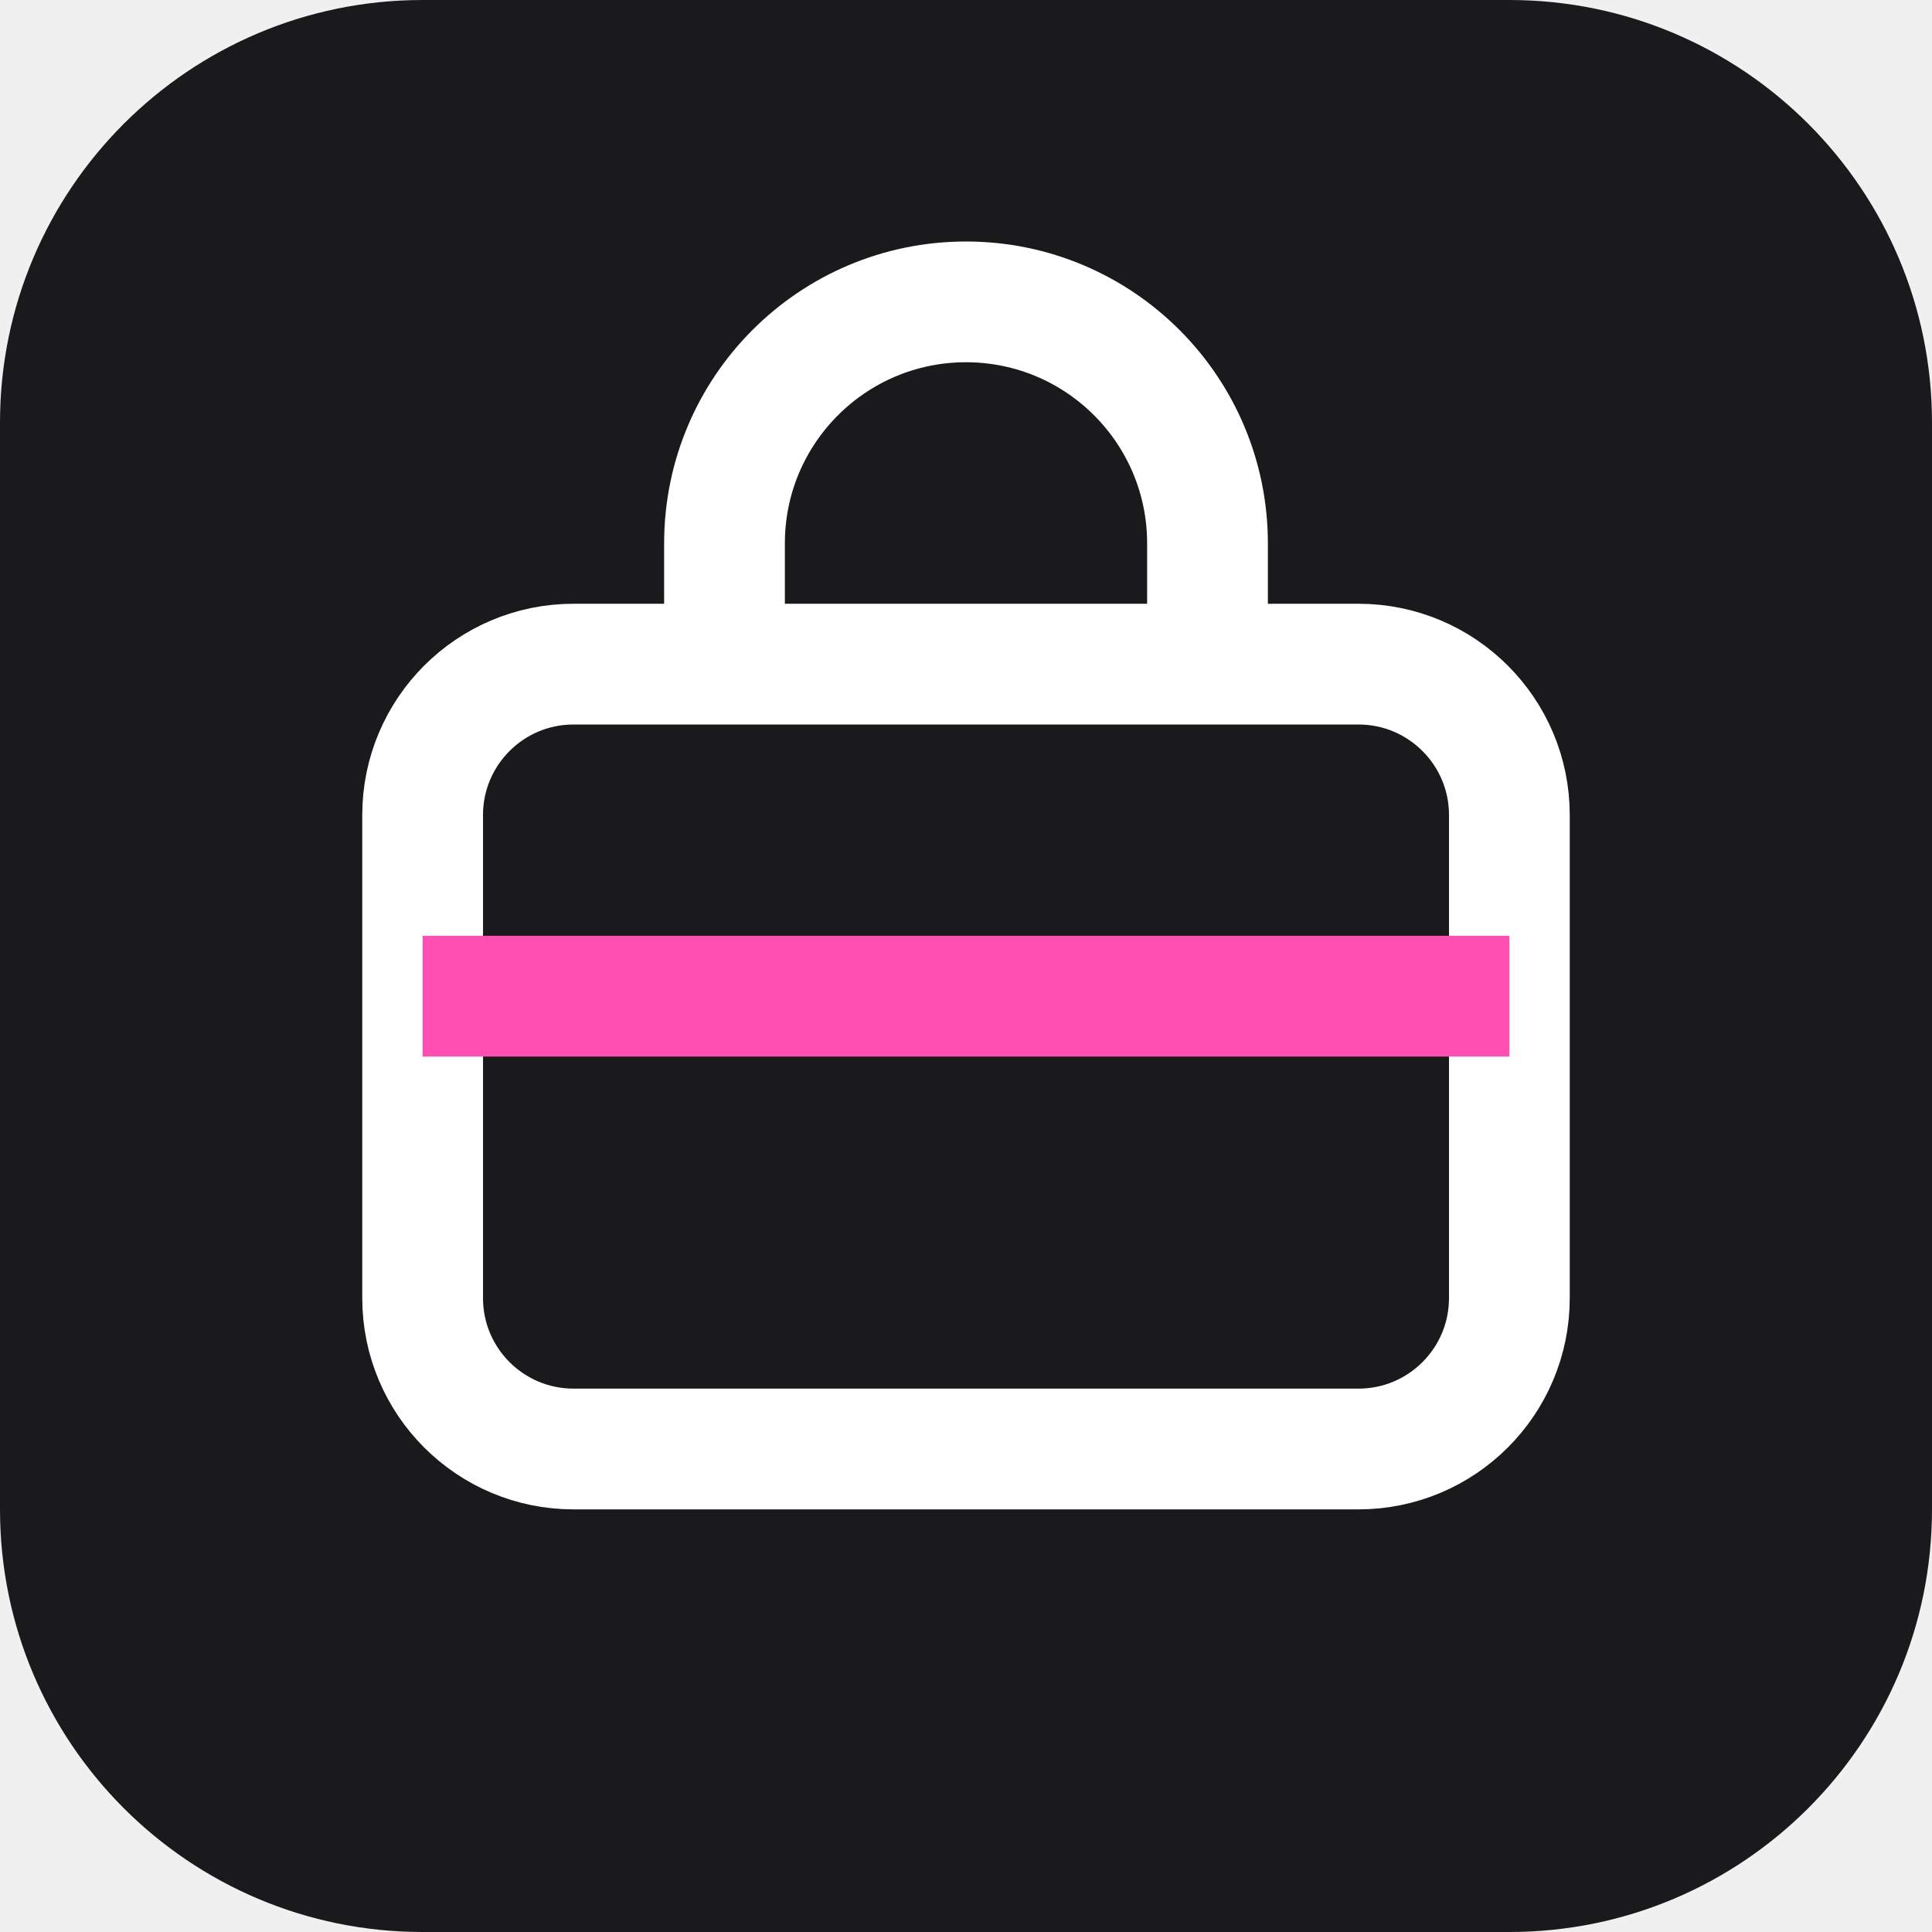
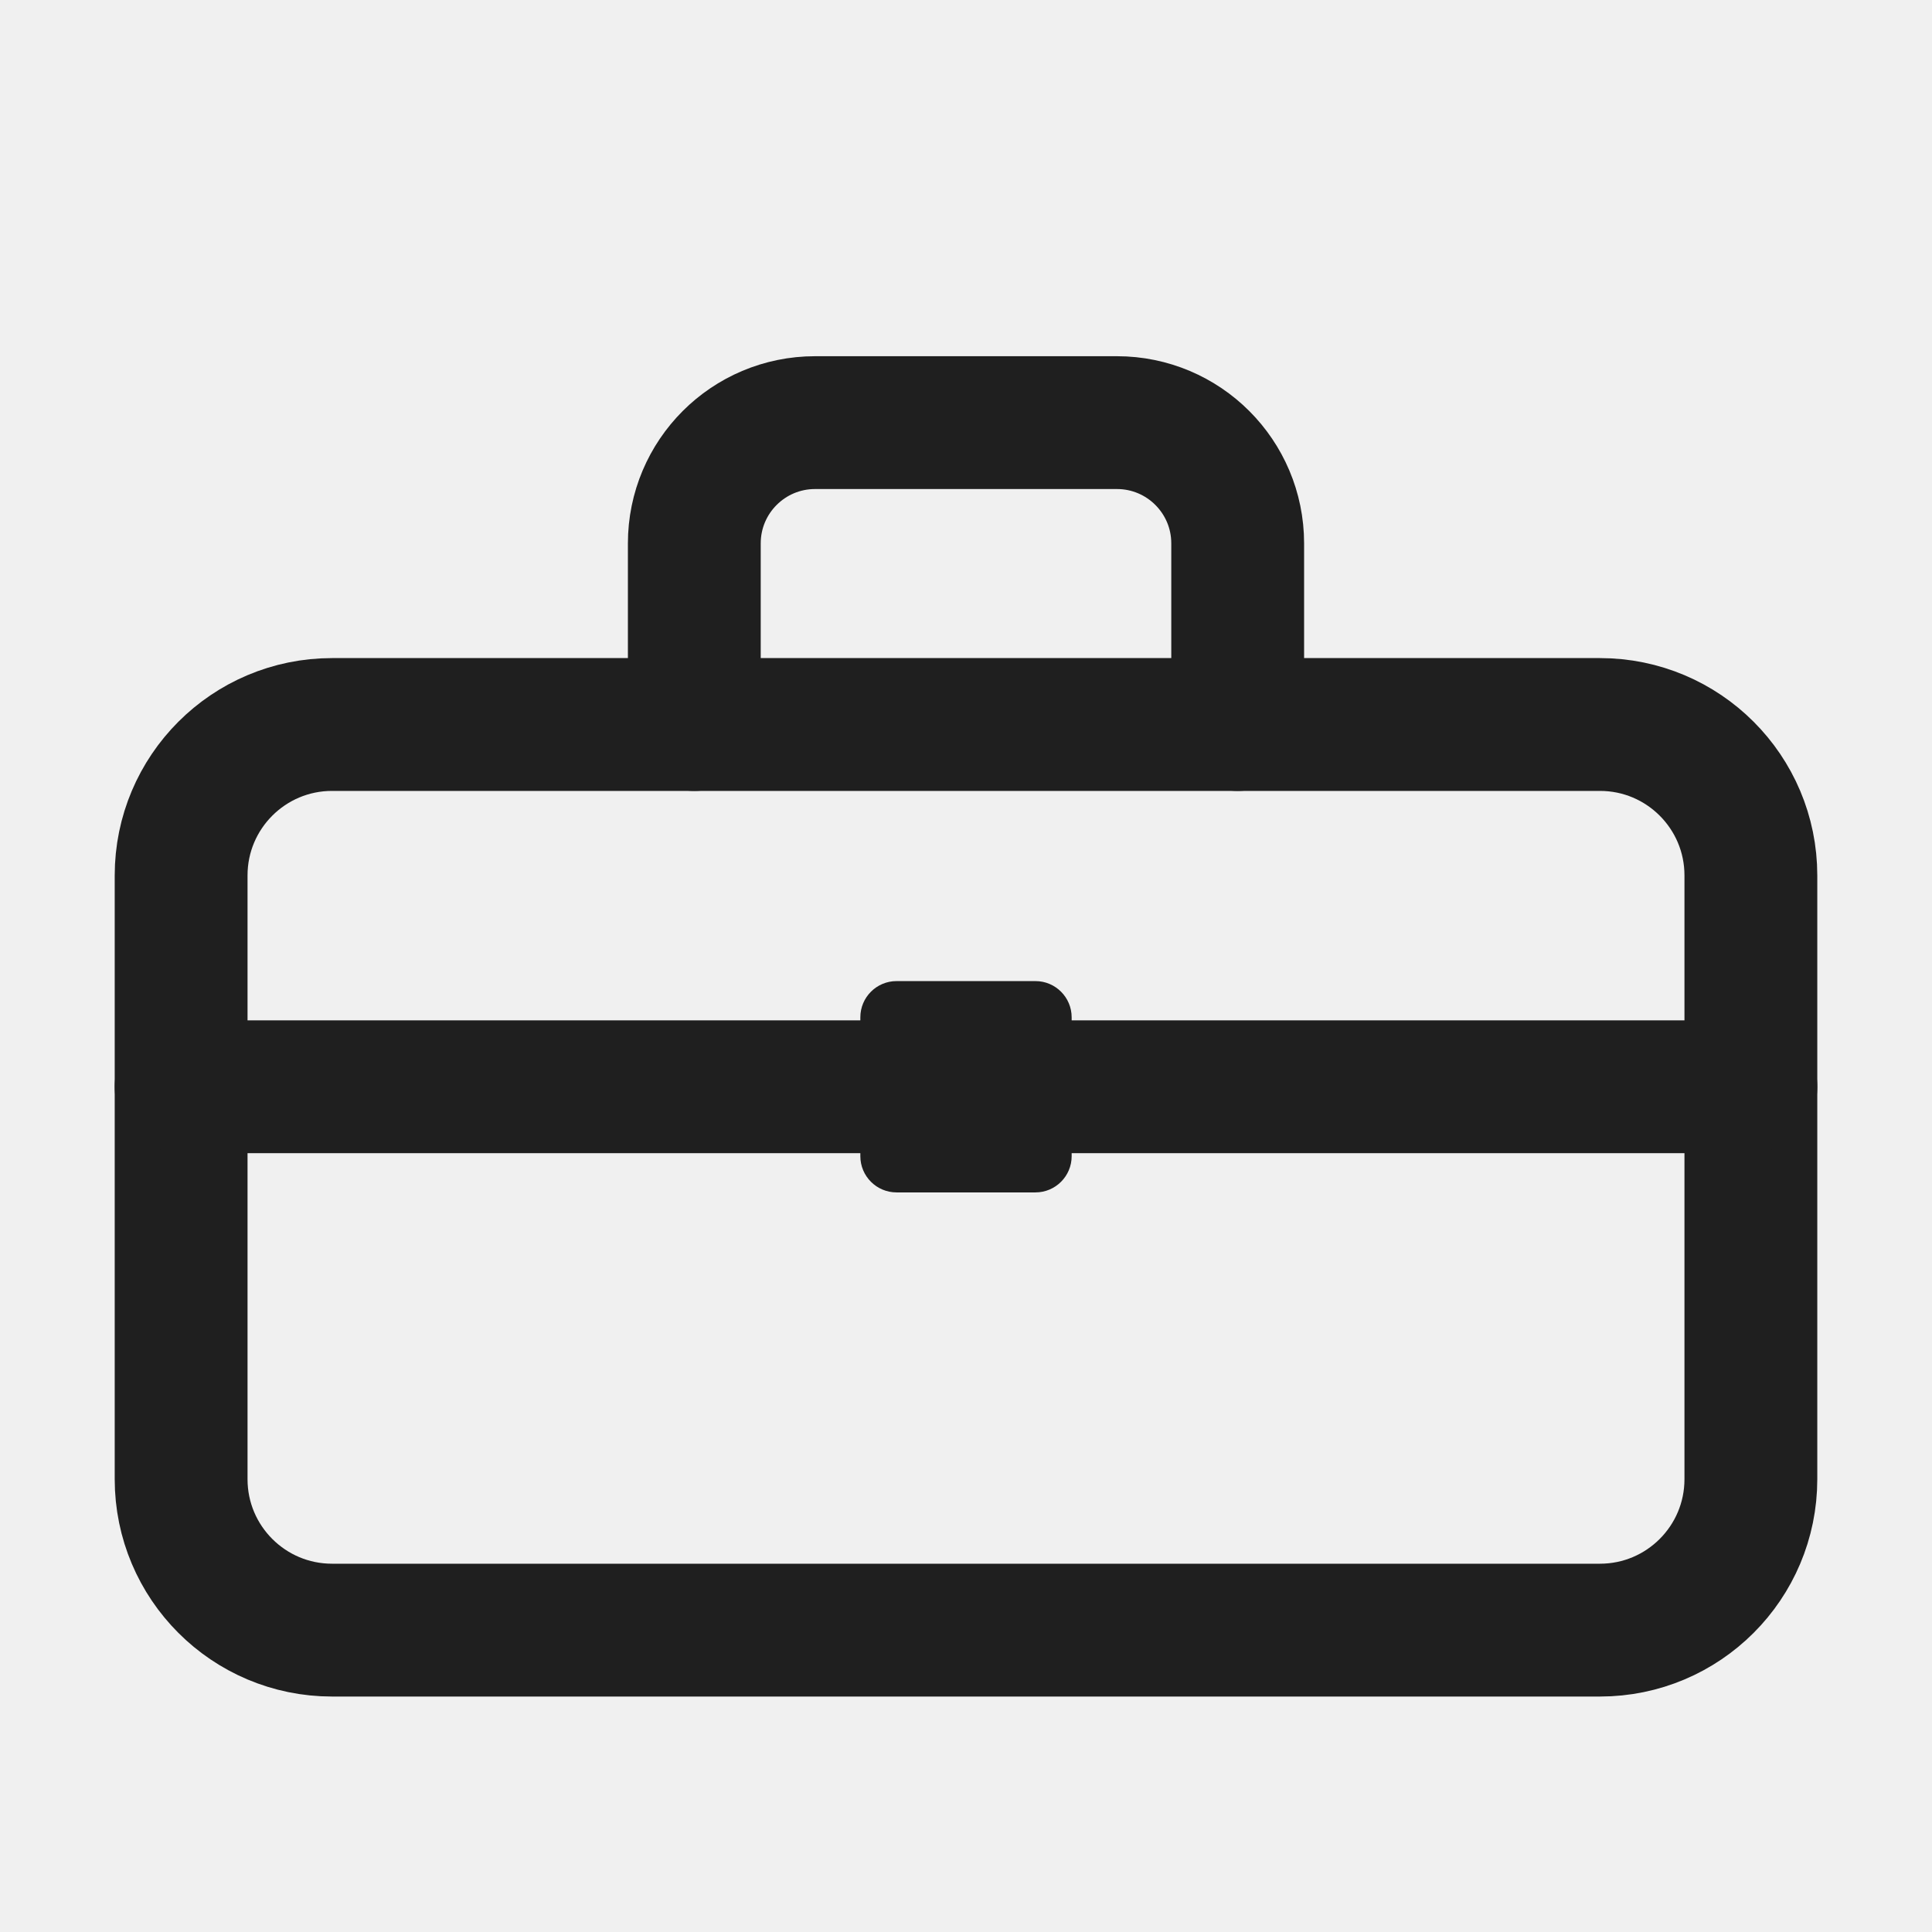
<svg xmlns="http://www.w3.org/2000/svg" viewBox="0 0 32 32">
-   <rect width="32" height="32" rx="7" fill="#1a1a1c" />
-   <rect x="7" y="11" width="18" height="13" rx="2.5" fill="none" stroke="#fff" stroke-width="2" />
-   <path d="M12 11V9a4 4 0 0 1 8 0v2" fill="none" stroke="#fff" stroke-width="2" />
-   <path d="M7 16.5h18" stroke="#ff4fb3" stroke-width="2" />
+   <style>
+     svg { color: #1f1f1f; }
+     @media (prefers-color-scheme: dark) { svg { color: #f2f2f2; } }
+   </style>
+   <g fill="none" stroke="currentColor" stroke-width="2.2" stroke-linecap="round" stroke-linejoin="round">
+     <rect x="3" y="12" width="26" height="15" rx="2.5" />
+     <path d="M3 18h26" />
+     <path d="M11.5 12V9a2 2 0 0 1 2-2h5a2 2 0 0 1 2 2v3" />
+   </g>
+   <rect x="14.25" y="16.25" width="3.5" height="3.5" rx="0.6" fill="currentColor" />
</svg>
